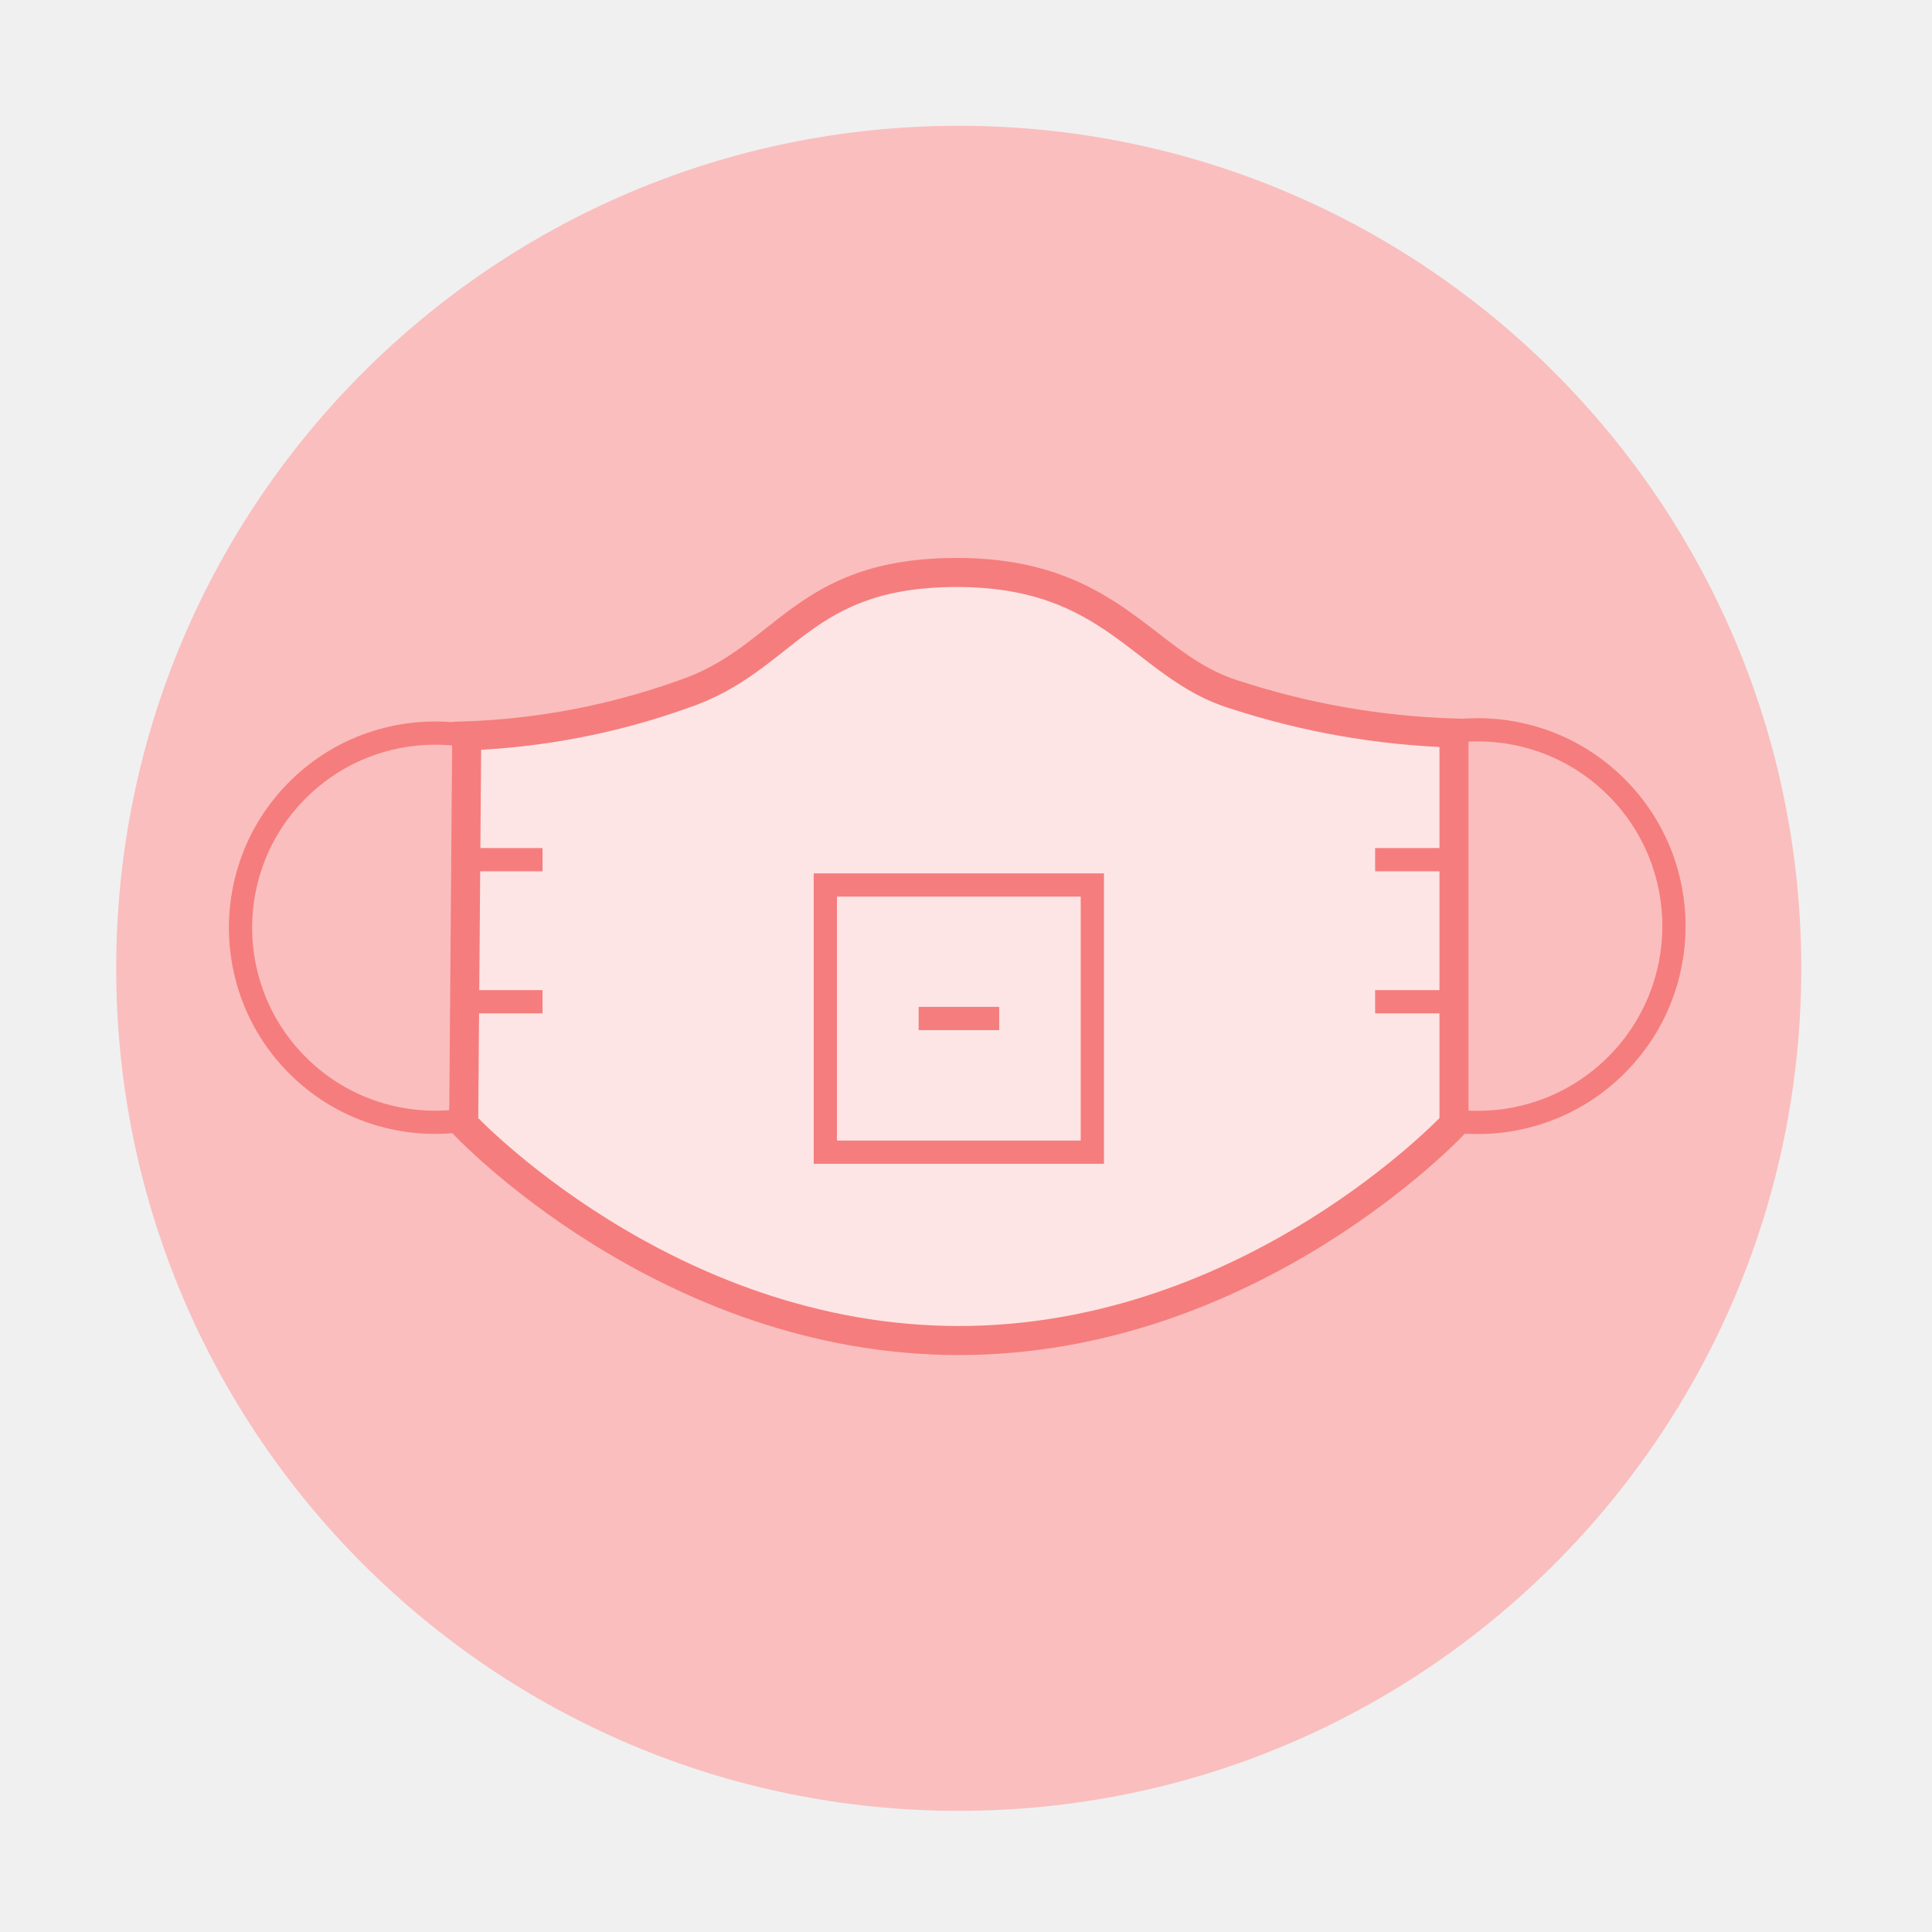
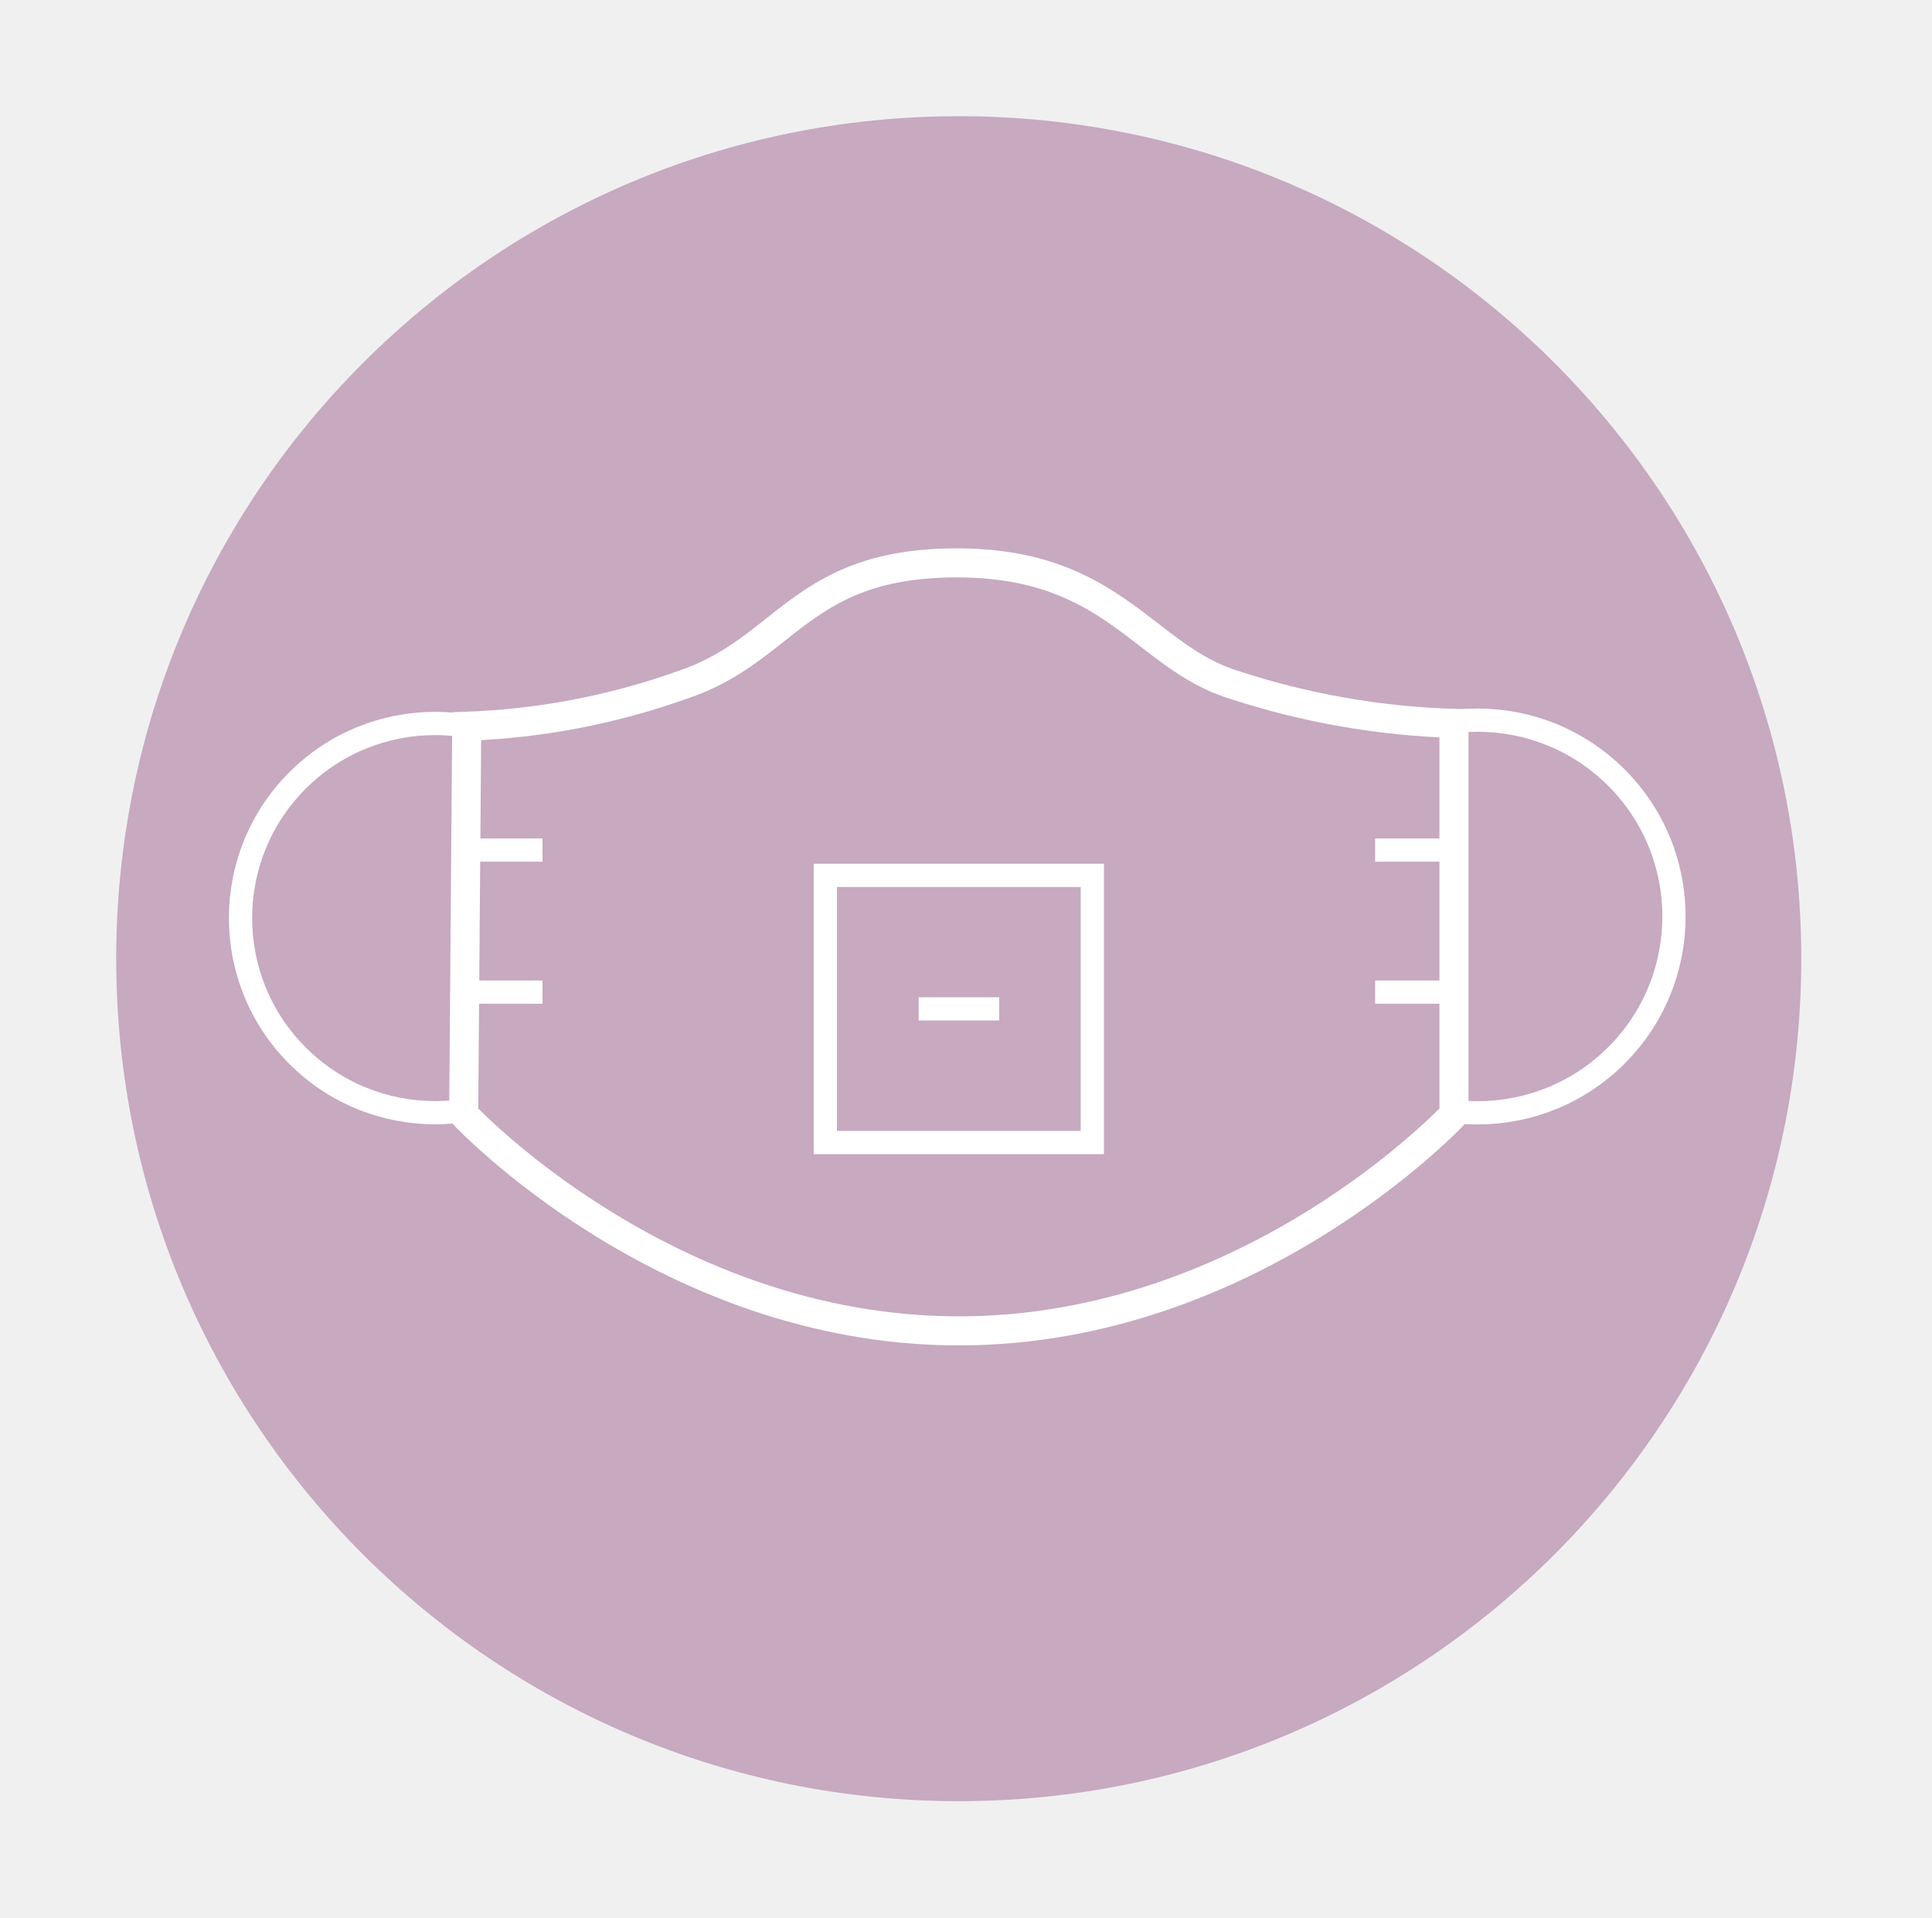
- <svg xmlns="http://www.w3.org/2000/svg" width="133" height="133" viewBox="0 0 133 133" fill="none">
-   <path d="M66 124.66C98.032 124.66 124 98.692 124 66.66C124 34.627 98.032 8.66 66 8.66C33.968 8.66 8 34.627 8 66.66C8 98.692 33.968 124.66 66 124.66Z" fill="#FABEBE" />
-   <path d="M39.429 73.338C44.662 68.106 44.662 59.622 39.429 54.39C34.197 49.157 25.714 49.157 20.481 54.39C15.249 59.622 15.249 68.106 20.481 73.338C25.714 78.57 34.197 78.57 39.429 73.338Z" stroke="#F67D7D" stroke-width="1.6" stroke-miterlimit="10" />
-   <path d="M111.278 73.312C116.556 68.034 116.556 59.475 111.278 54.197C105.999 48.918 97.441 48.918 92.163 54.197C86.884 59.475 86.884 68.034 92.163 73.312C97.441 78.591 105.999 78.591 111.278 73.312Z" stroke="#F67D7D" stroke-width="1.6" stroke-miterlimit="10" />
-   <path d="M84.977 47.814C78.723 45.9 76.691 39.41 65.875 39.41C55.06 39.41 54.181 45.415 46.971 47.814C42.199 49.516 37.194 50.475 32.13 50.659L31.92 77.377C31.92 77.377 45.817 92.283 66.007 92.283C86.196 92.283 100.093 77.377 100.093 77.377V50.462C94.954 50.304 89.863 49.412 84.977 47.814Z" fill="#FDE5E5" stroke="#F67D7D" stroke-width="2" stroke-miterlimit="10" />
-   <path d="M75.197 60.924H56.816V79.317H75.197V60.924Z" fill="#FDE5E5" stroke="#F67D7D" stroke-width="1.6" stroke-miterlimit="10" />
-   <path d="M31.789 59.181H37.348" stroke="#F67D7D" stroke-width="1.6" stroke-miterlimit="10" />
-   <path d="M31.789 68.961H37.348" stroke="#F67D7D" stroke-width="1.6" stroke-miterlimit="10" />
-   <path d="M100.224 59.181H94.665" stroke="#F67D7D" stroke-width="1.6" stroke-miterlimit="10" />
-   <path d="M68.786 70.114H63.24" stroke="#F67D7D" stroke-width="1.6" stroke-miterlimit="10" />
-   <path d="M100.224 68.961H94.665" stroke="#F67D7D" stroke-width="1.6" stroke-miterlimit="10" />
+ <svg xmlns="http://www.w3.org/2000/svg" width="133" height="132" viewBox="0 0 133 132" fill="none">
+   <path d="M66 124C98.032 124 124 98.032 124 66C124 33.968 98.032 8 66 8C33.968 8 8 33.968 8 66C8 98.032 33.968 124 66 124Z" fill="#C7A9C0" />
+   <path d="M39.43 72.678C44.663 67.446 44.663 58.962 39.43 53.73C34.198 48.498 25.714 48.498 20.482 53.73C15.249 58.962 15.249 67.446 20.482 72.678C25.714 77.911 34.198 77.911 39.43 72.678Z" stroke="white" stroke-width="1.6" stroke-miterlimit="10" />
+   <path d="M111.278 72.652C116.557 67.374 116.557 58.816 111.278 53.537C106 48.259 97.442 48.259 92.163 53.537C86.885 58.816 86.885 67.374 92.163 72.652C97.442 77.931 106 77.931 111.278 72.652Z" stroke="white" stroke-width="1.6" stroke-miterlimit="10" />
+   <path d="M84.976 47.154C78.723 45.24 76.691 38.751 65.875 38.751C55.059 38.751 54.181 44.755 46.97 47.154C42.198 48.856 37.193 49.816 32.13 49.999L31.92 76.717C31.92 76.717 45.817 91.623 66.006 91.623C86.195 91.623 100.092 76.717 100.092 76.717V49.802C94.953 49.645 89.863 48.753 84.976 47.154Z" fill="#C7A9C0" stroke="white" stroke-width="2" stroke-miterlimit="10" />
+   <path d="M75.197 60.264H56.816V78.657H75.197V60.264Z" fill="#C7A9C0" stroke="white" stroke-width="1.6" stroke-miterlimit="10" />
+   <path d="M31.789 58.521H37.348" stroke="white" stroke-width="1.6" stroke-miterlimit="10" />
+   <path d="M31.789 68.301H37.348" stroke="white" stroke-width="1.6" stroke-miterlimit="10" />
+   <path d="M100.225 58.521H94.666" stroke="white" stroke-width="1.6" stroke-miterlimit="10" />
+   <path d="M68.786 69.455H63.24" stroke="white" stroke-width="1.6" stroke-miterlimit="10" />
+   <path d="M100.225 68.301H94.666" stroke="white" stroke-width="1.6" stroke-miterlimit="10" />
</svg>
